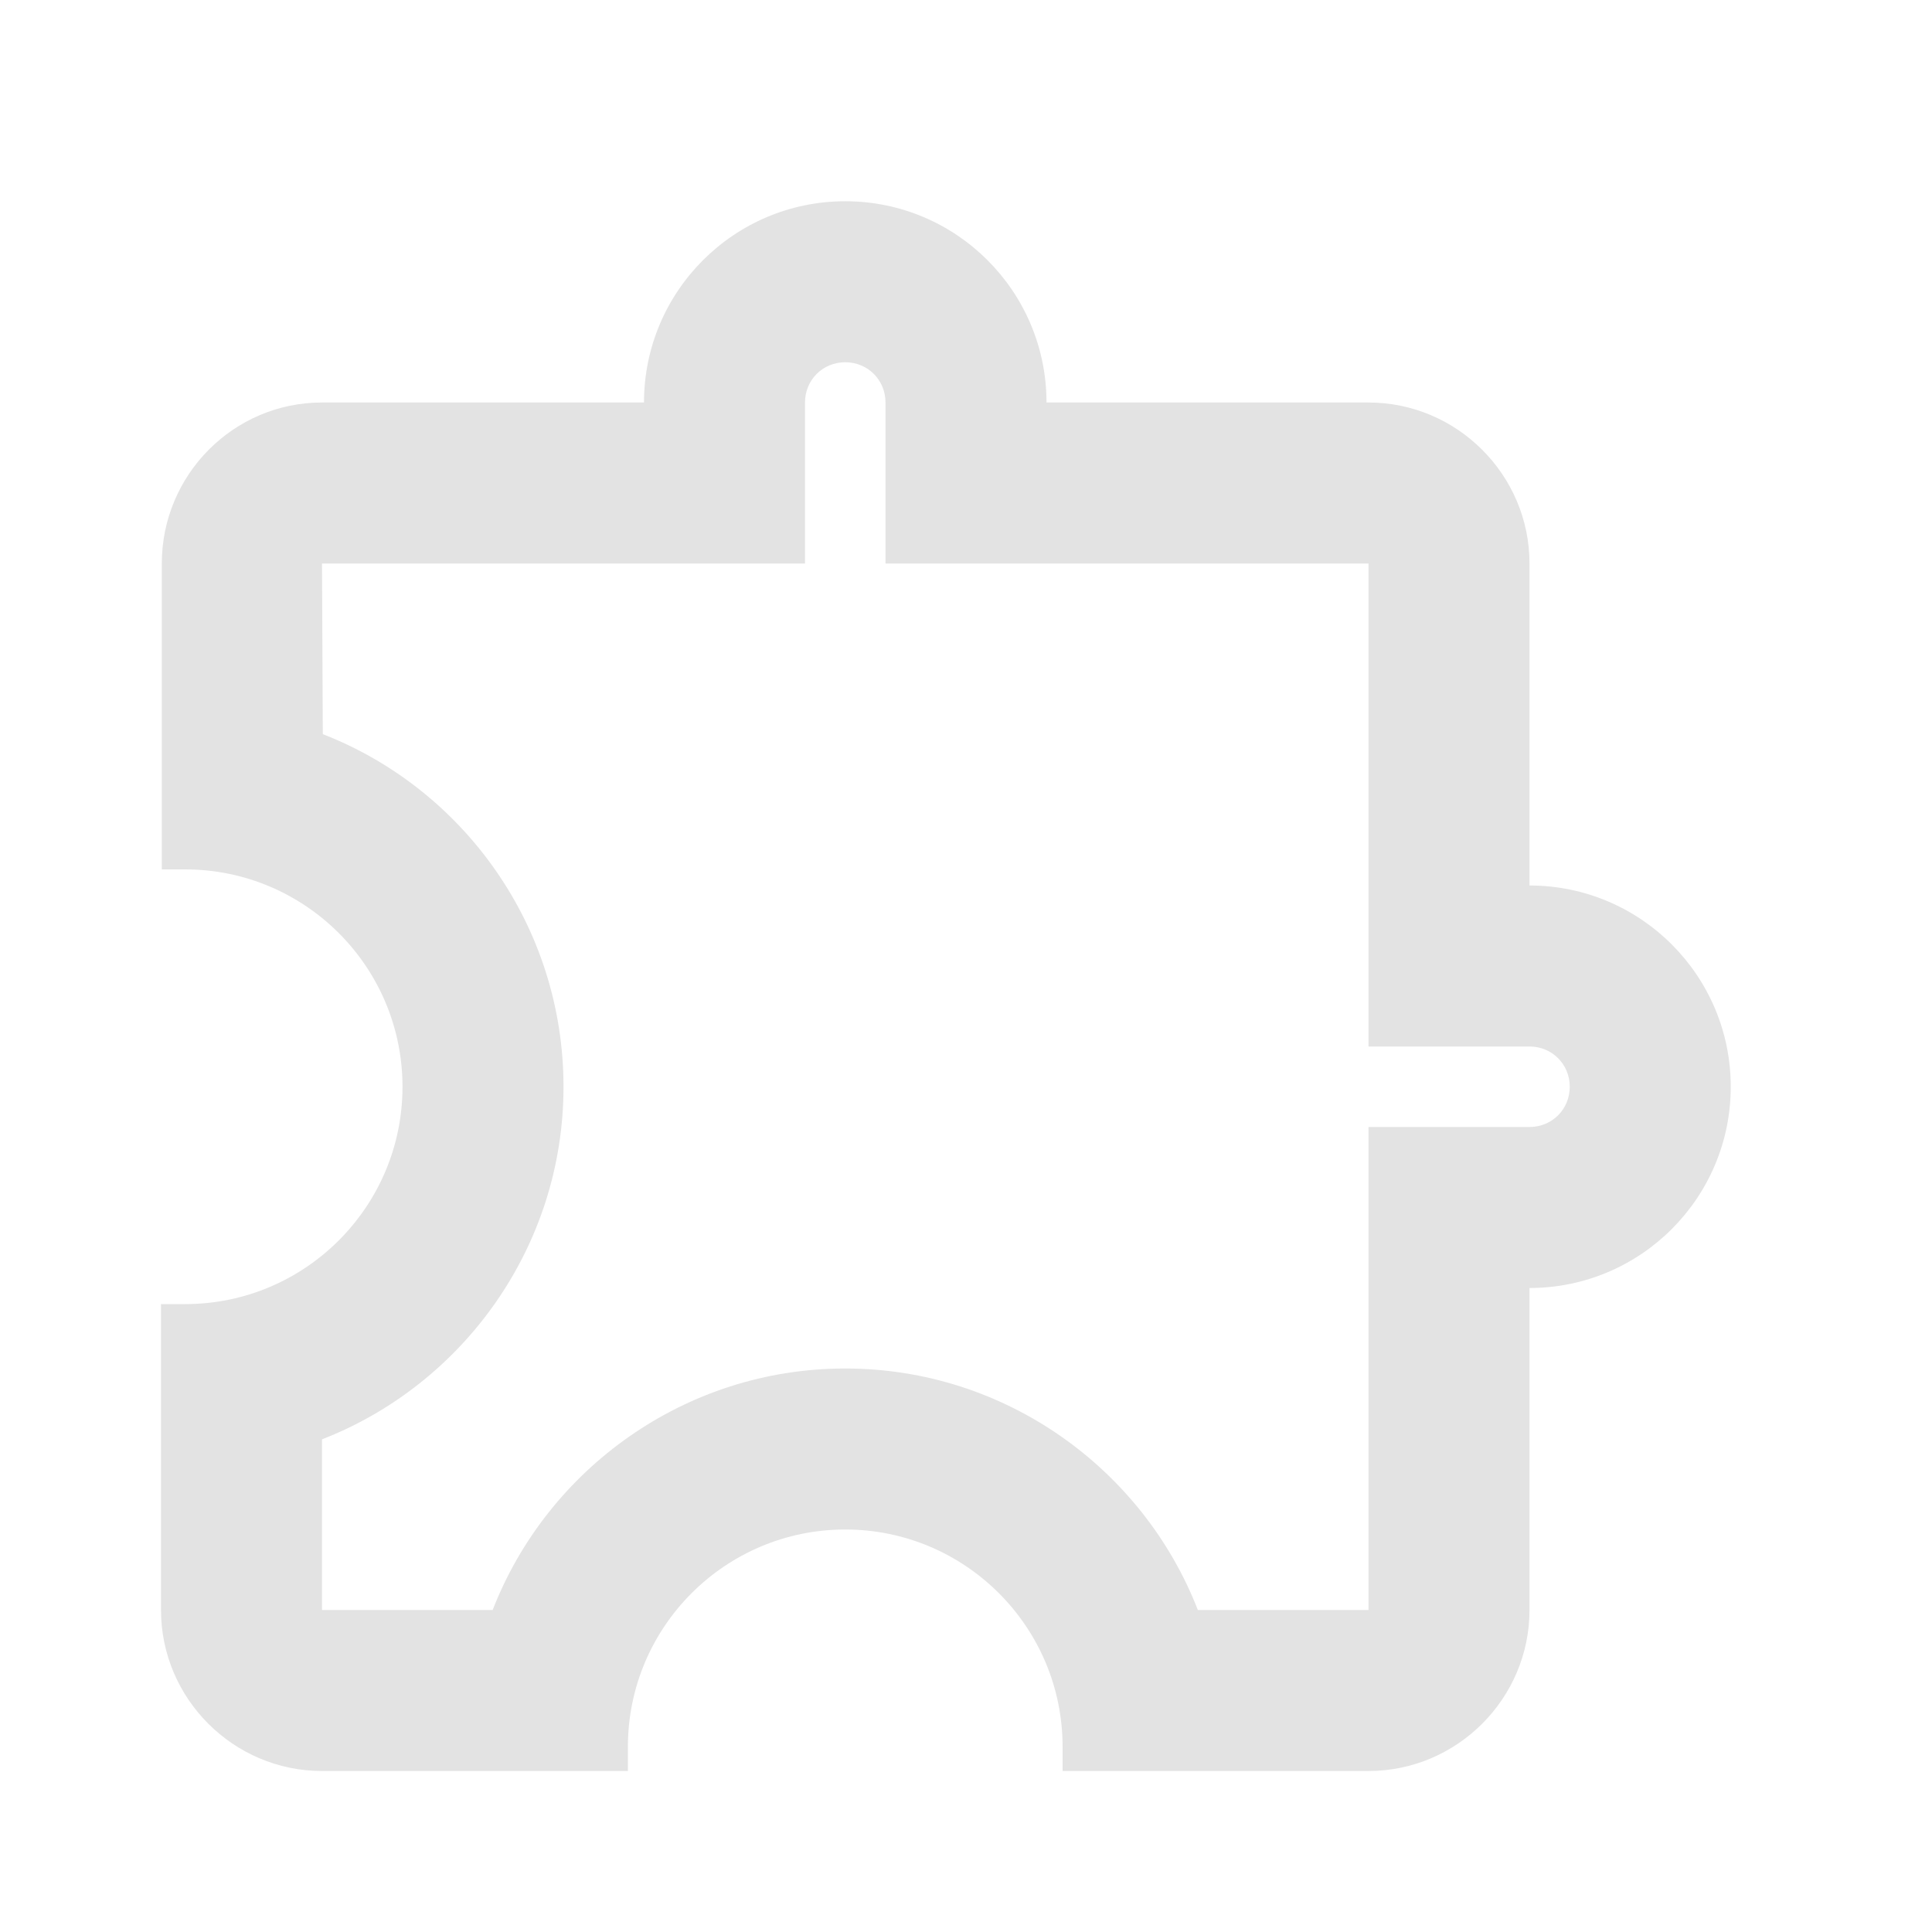
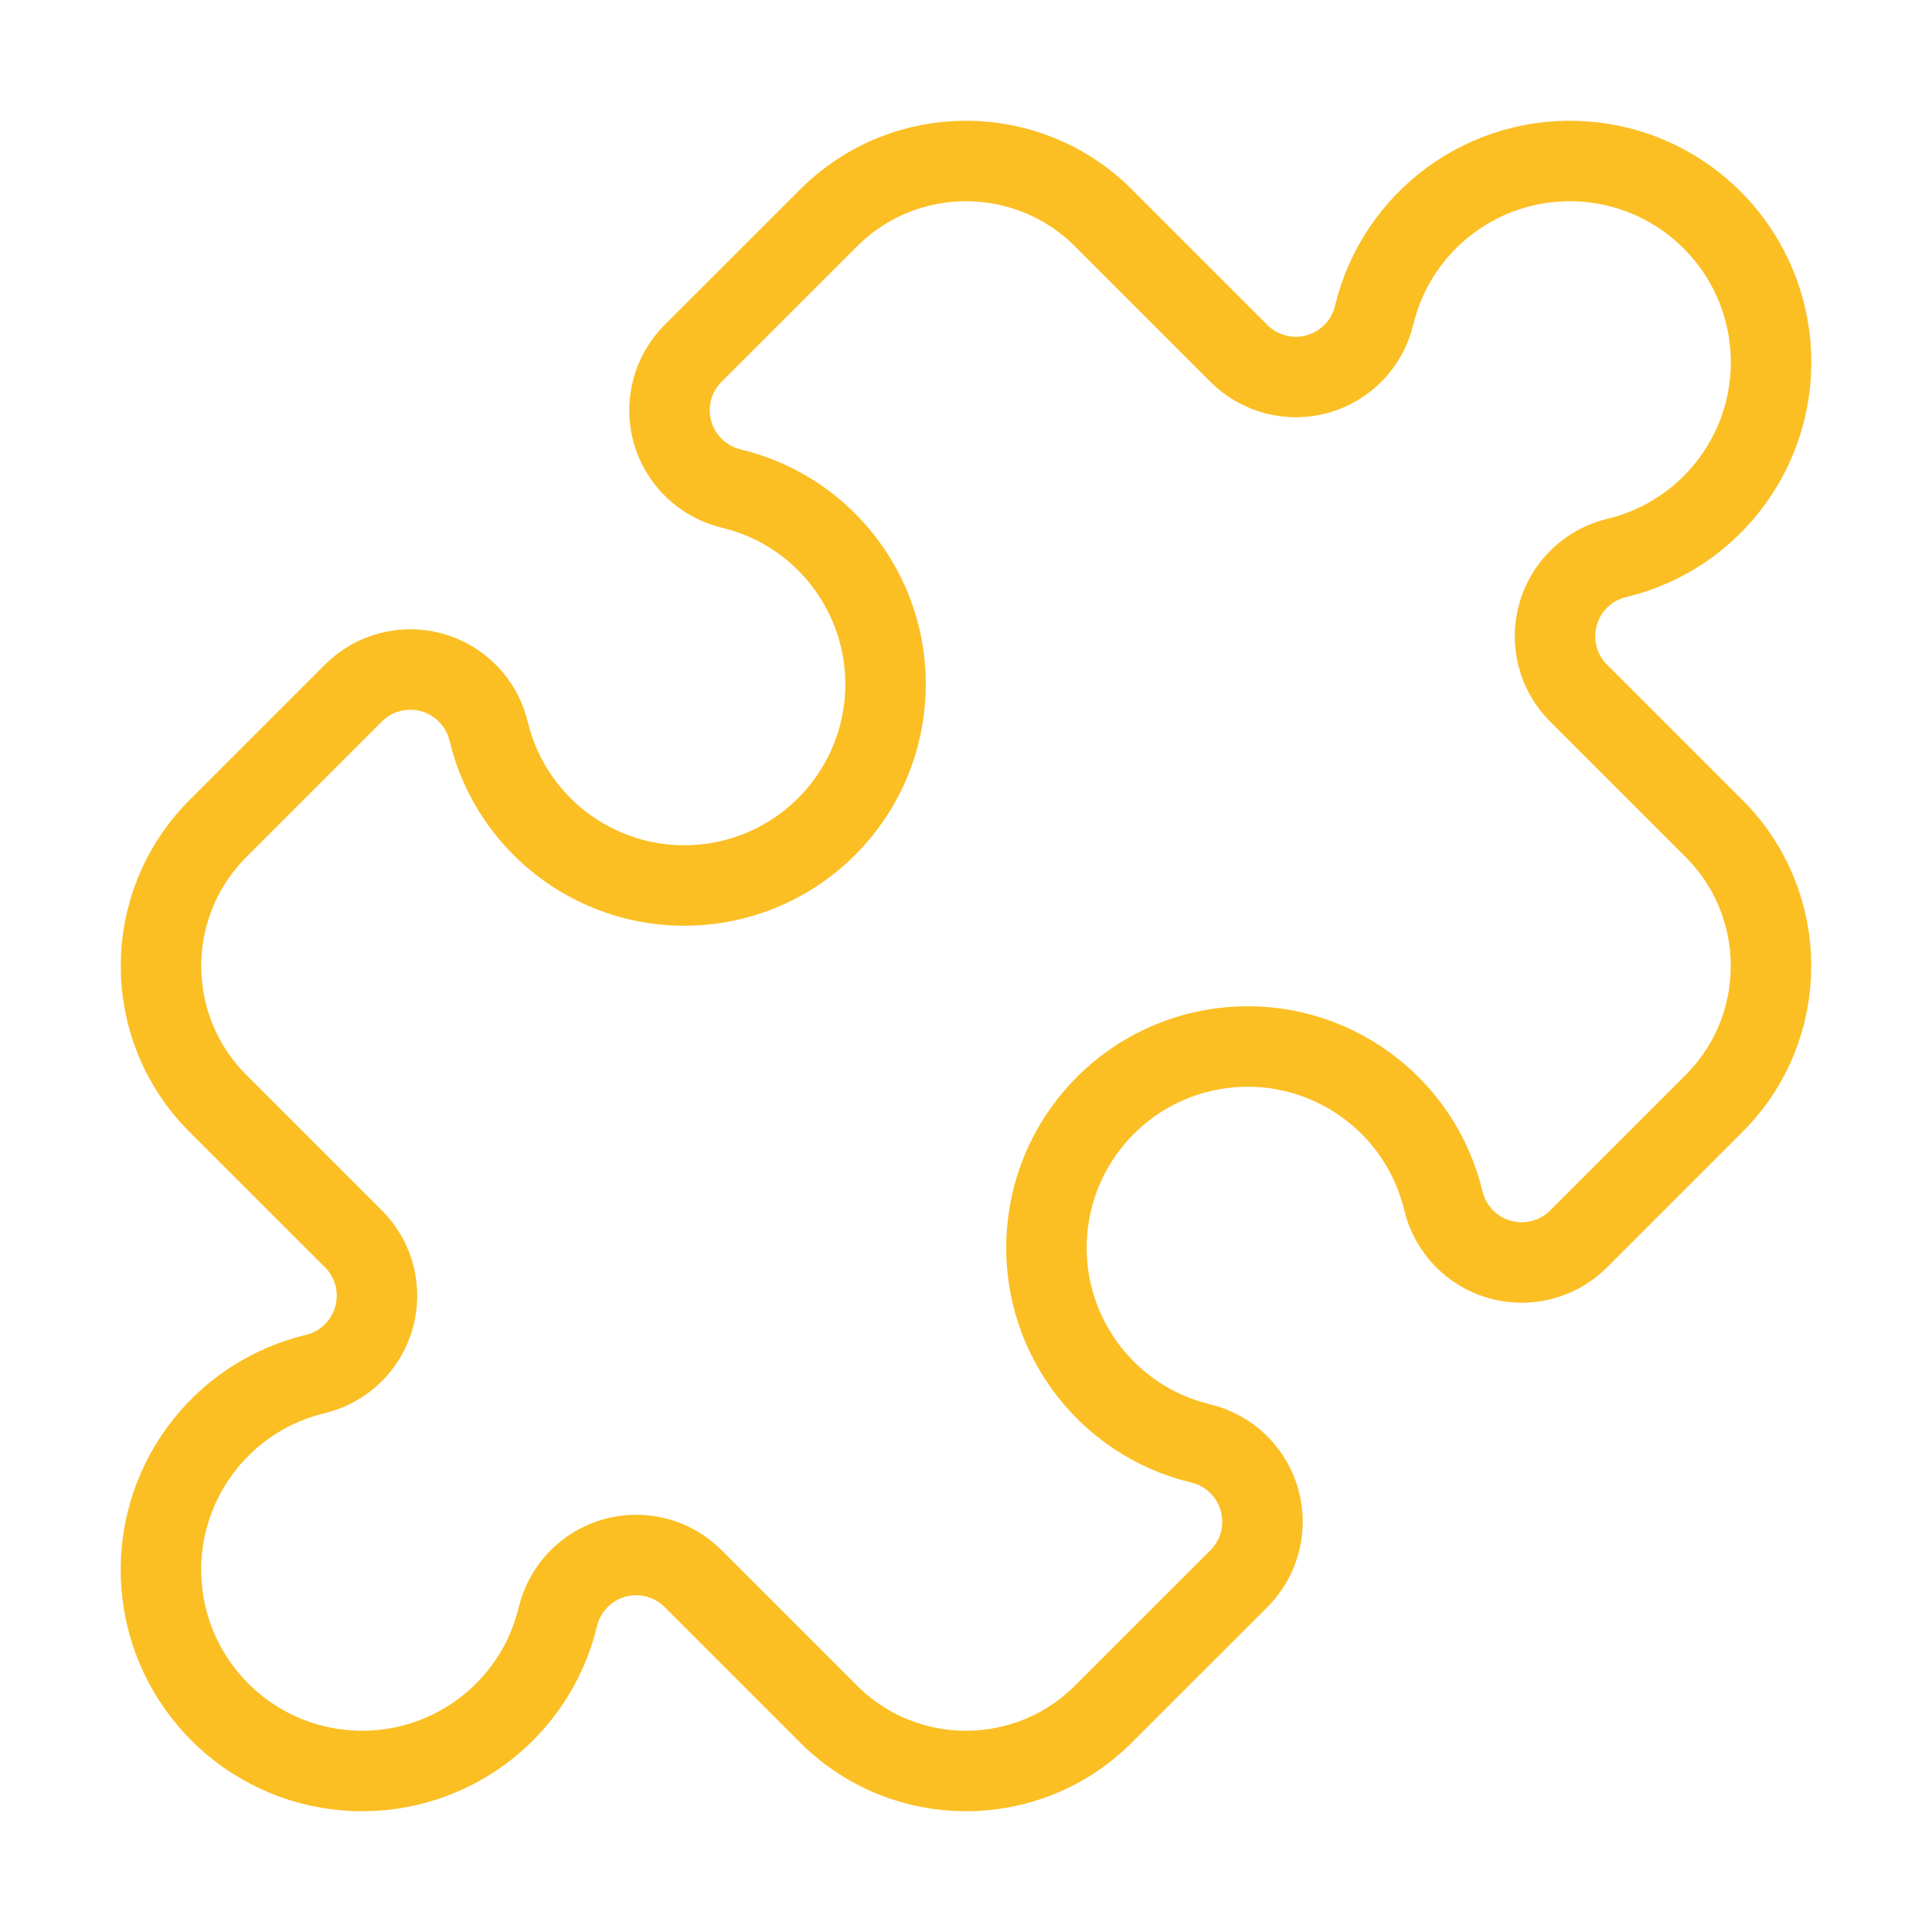
- <svg xmlns="http://www.w3.org/2000/svg" height="24px" viewBox="0 0 24 24" width="24px" fill="#e3e3e3">
-   <path d="M0 0h24v24H0V0z" fill="none" />
-   <path d="M10.5 4.5c.28 0 .5.22.5.5v2h6v6h2c.28 0 .5.22.5.5s-.22.5-.5.5h-2v6h-2.12c-.68-1.75-2.39-3-4.38-3s-3.7 1.25-4.38 3H4v-2.12c1.75-.68 3-2.39 3-4.38 0-1.99-1.24-3.7-2.99-4.38L4 7h6V5c0-.28.22-.5.5-.5m0-2C9.12 2.5 8 3.62 8 5H4c-1.1 0-1.99.9-1.99 2v3.8h.29c1.49 0 2.7 1.21 2.7 2.7s-1.21 2.7-2.7 2.7H2V20c0 1.1.9 2 2 2h3.8v-.3c0-1.49 1.21-2.7 2.7-2.7s2.7 1.21 2.7 2.7v.3H17c1.1 0 2-.9 2-2v-4c1.38 0 2.5-1.12 2.5-2.5S20.38 11 19 11V7c0-1.1-.9-2-2-2h-4c0-1.38-1.12-2.5-2.5-2.5z" />
+ <svg xmlns="http://www.w3.org/2000/svg" width="24" height="24" viewBox="0 0 24 24" fill="none" stroke="#fbbf24" stroke-width="1" stroke-linecap="round" stroke-linejoin="round" class="lucide lucide-puzzle-icon lucide-puzzle">
+   <path d="M15.39 4.39a1 1 0 0 0 1.68-.474 2.5 2.5 0 1 1 3.014 3.015 1 1 0 0 0-.474 1.68l1.683 1.682a2.414 2.414 0 0 1 0 3.414L19.61 15.39a1 1 0 0 1-1.68-.474 2.5 2.5 0 1 0-3.014 3.015 1 1 0 0 1 .474 1.68l-1.683 1.682a2.414 2.414 0 0 1-3.414 0L8.61 19.61a1 1 0 0 0-1.68.474 2.5 2.5 0 1 1-3.014-3.015 1 1 0 0 0 .474-1.68l-1.683-1.682a2.414 2.414 0 0 1 0-3.414L4.39 8.61a1 1 0 0 1 1.68.474 2.5 2.5 0 1 0 3.014-3.015 1 1 0 0 1-.474-1.68l1.683-1.682a2.414 2.414 0 0 1 3.414 0z" />
</svg>
